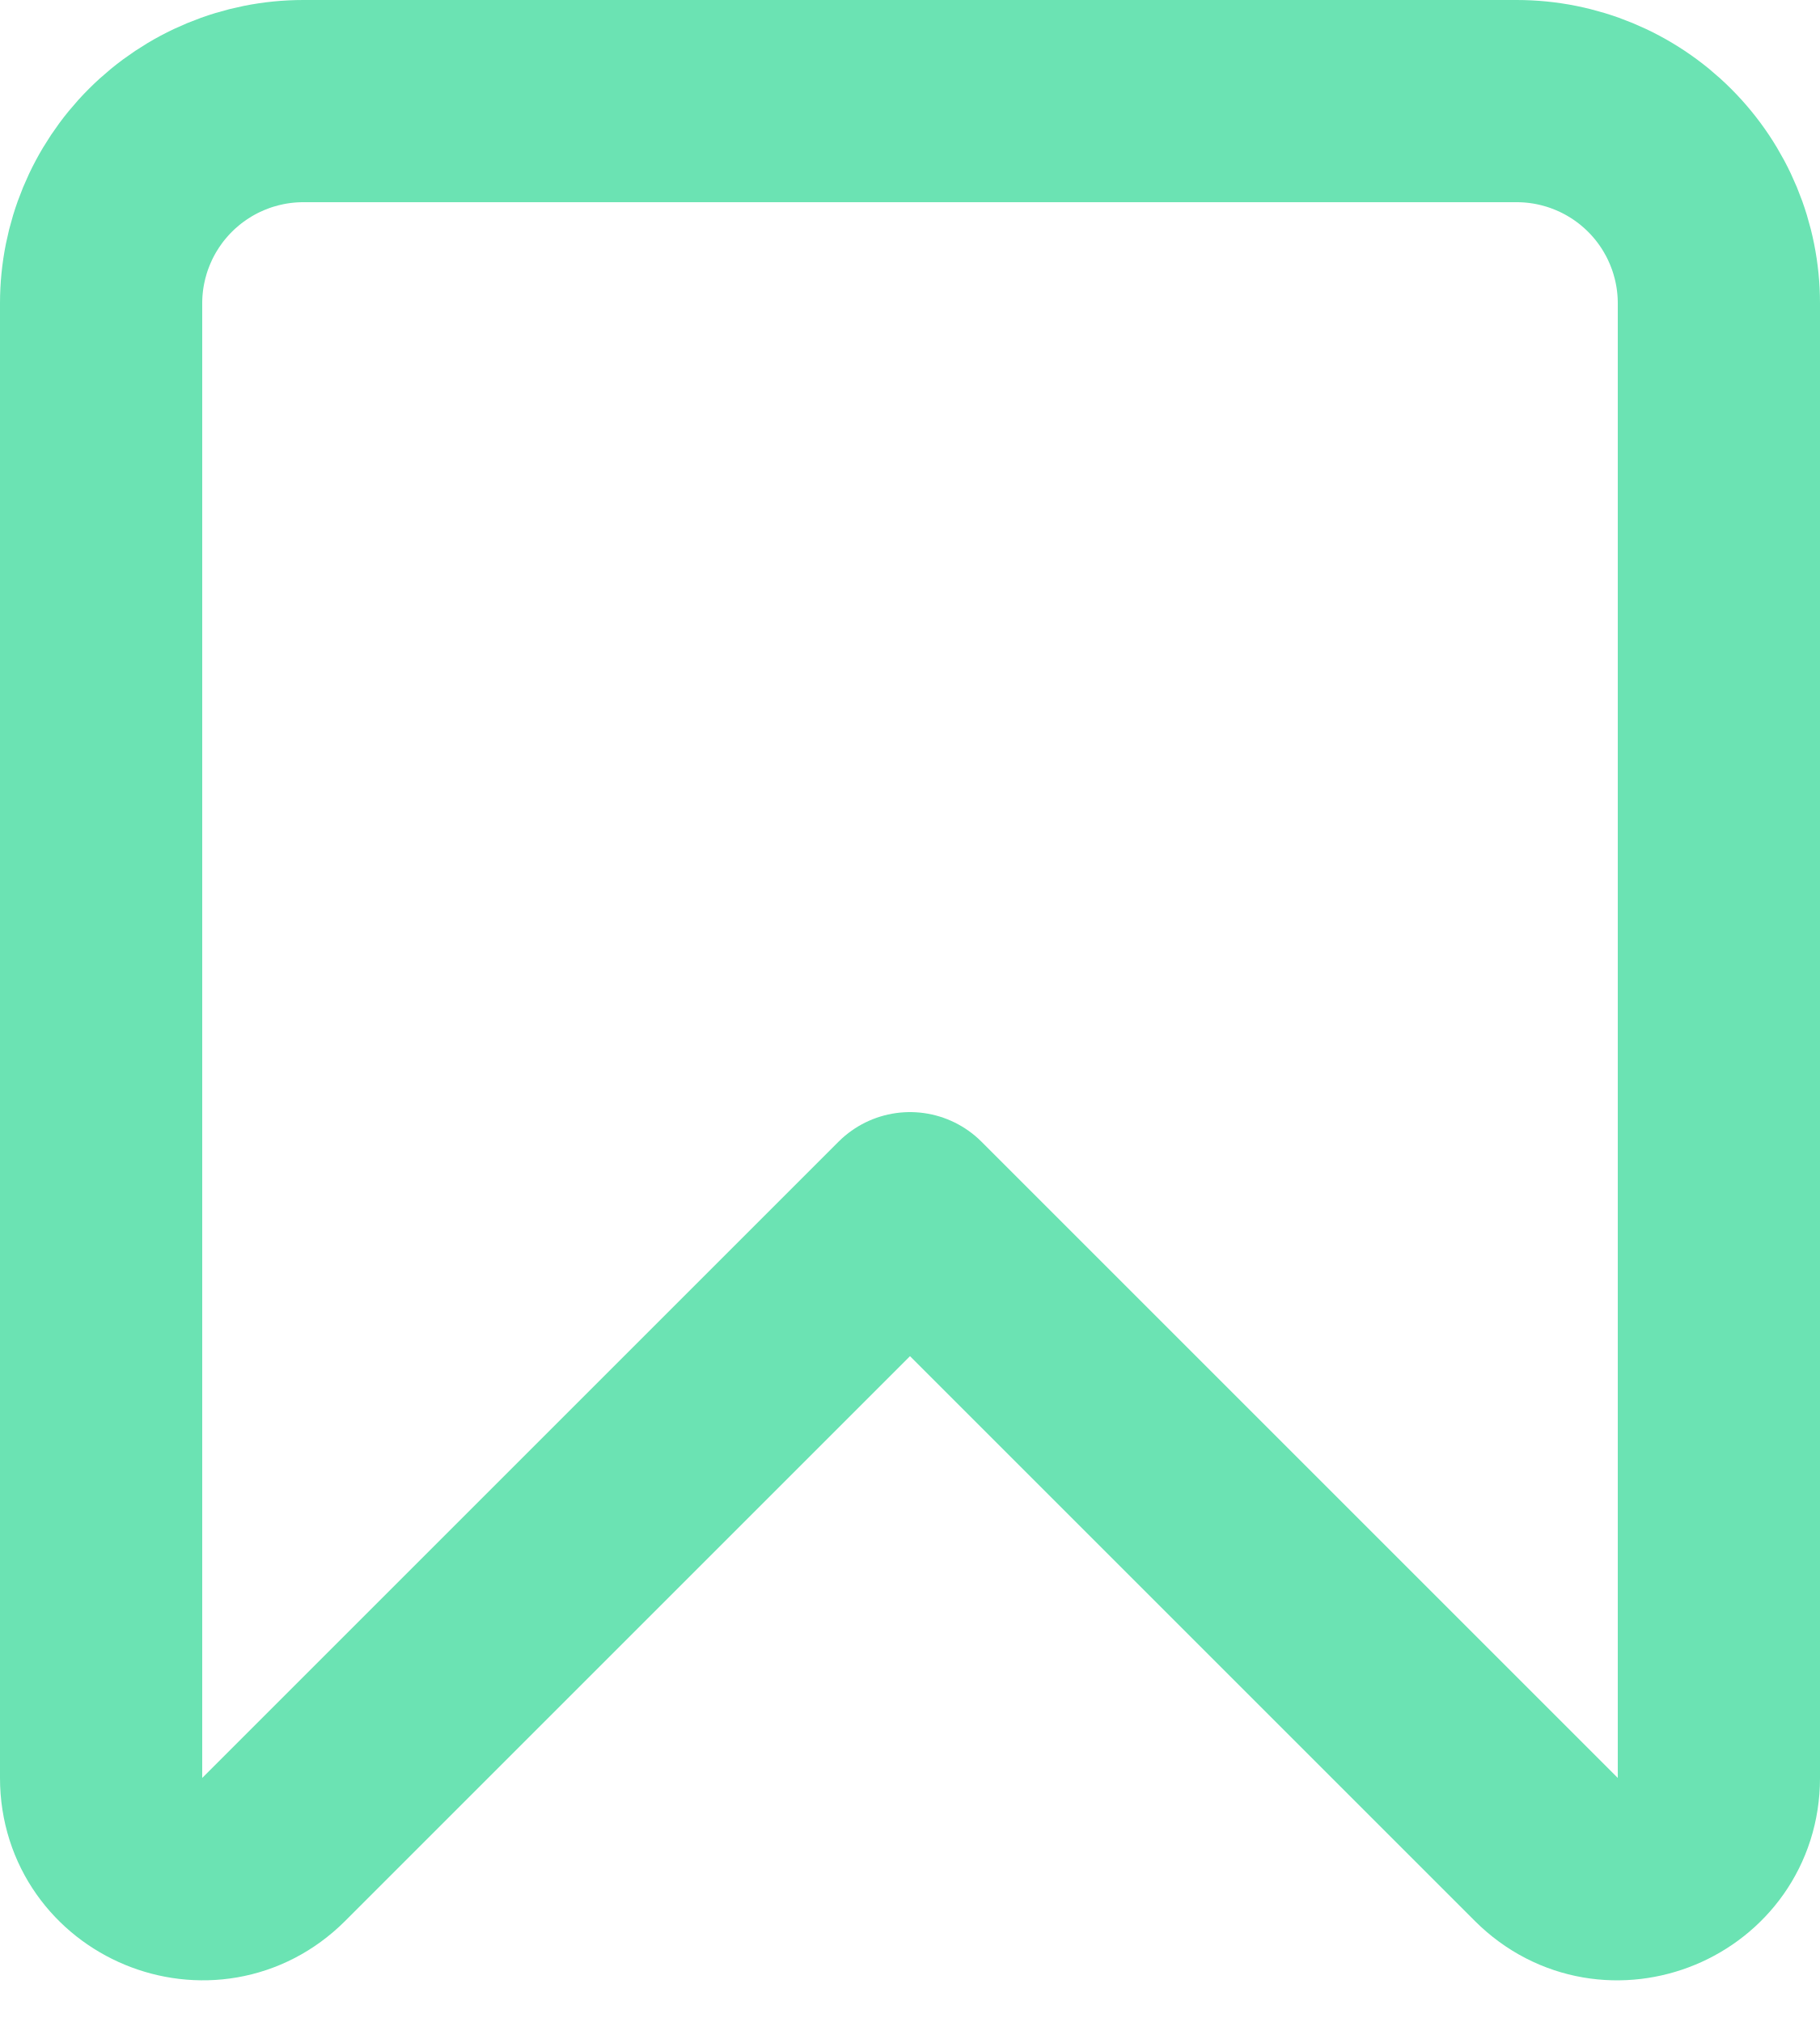
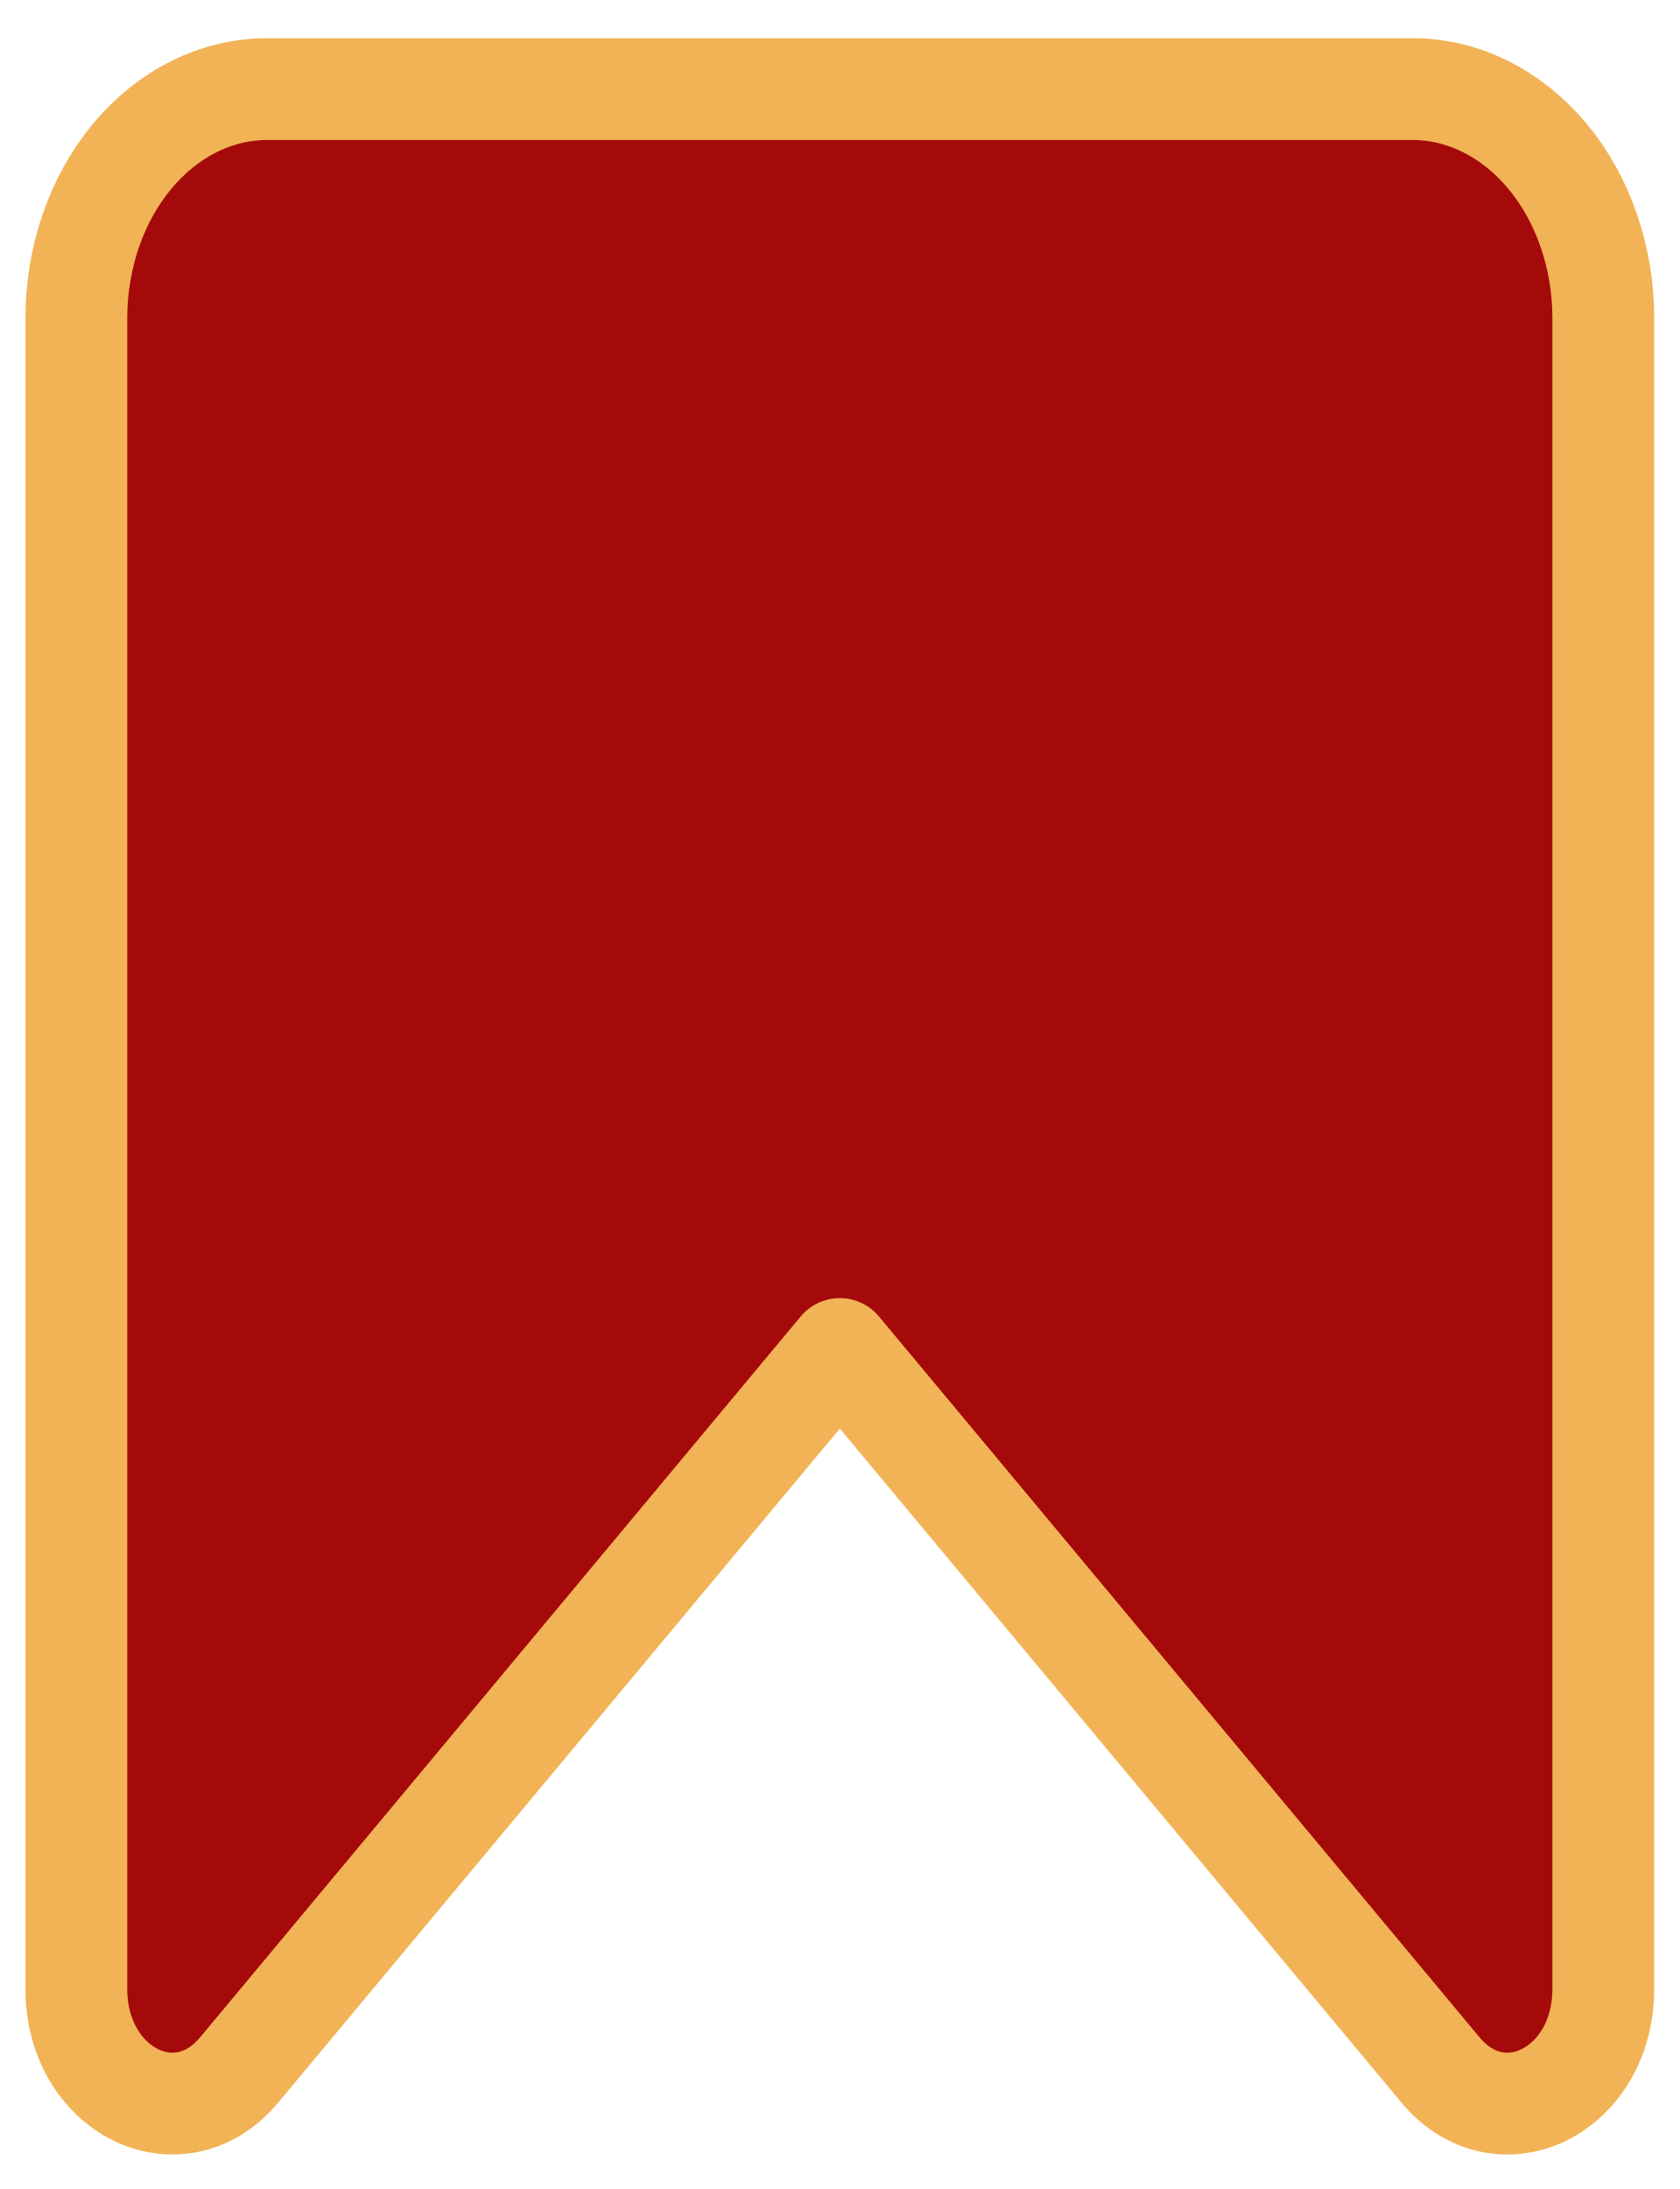
- <svg xmlns="http://www.w3.org/2000/svg" viewBox="0 0 18 20" fill="none">
-   <path d="M1 3V17.586C1 18.476 2.077 18.923 2.707 18.293L9 12L15.293 18.293C15.923 18.923 17 18.477 17 17.586V3C17 2.47 16.789 1.961 16.414 1.586C16.039 1.211 15.53 1 15 1H3C2.47 1 1.961 1.211 1.586 1.586C1.211 1.961 1 2.47 1 3V3Z" stroke="#6BE3B3" stroke-width="2" stroke-linecap="round" stroke-linejoin="round" />
+ <svg xmlns="http://www.w3.org/2000/svg" viewBox="0 0 33 43" fill="none">
+   <path d="M1.5 6.25V39.069C1.5 41.071 3.519 42.077 4.701 40.659L16.5 26.5L28.299 40.659C29.481 42.077 31.5 41.073 31.5 39.069V6.25C31.5 5.057 31.105 3.912 30.402 3.068C29.698 2.224 28.745 1.75 27.75 1.75H5.25C4.255 1.75 3.302 2.224 2.598 3.068C1.895 3.912 1.5 5.057 1.5 6.25Z" fill="#A50A0A" stroke="#F2B356" stroke-width="2" stroke-linecap="round" stroke-linejoin="round" />
</svg>
